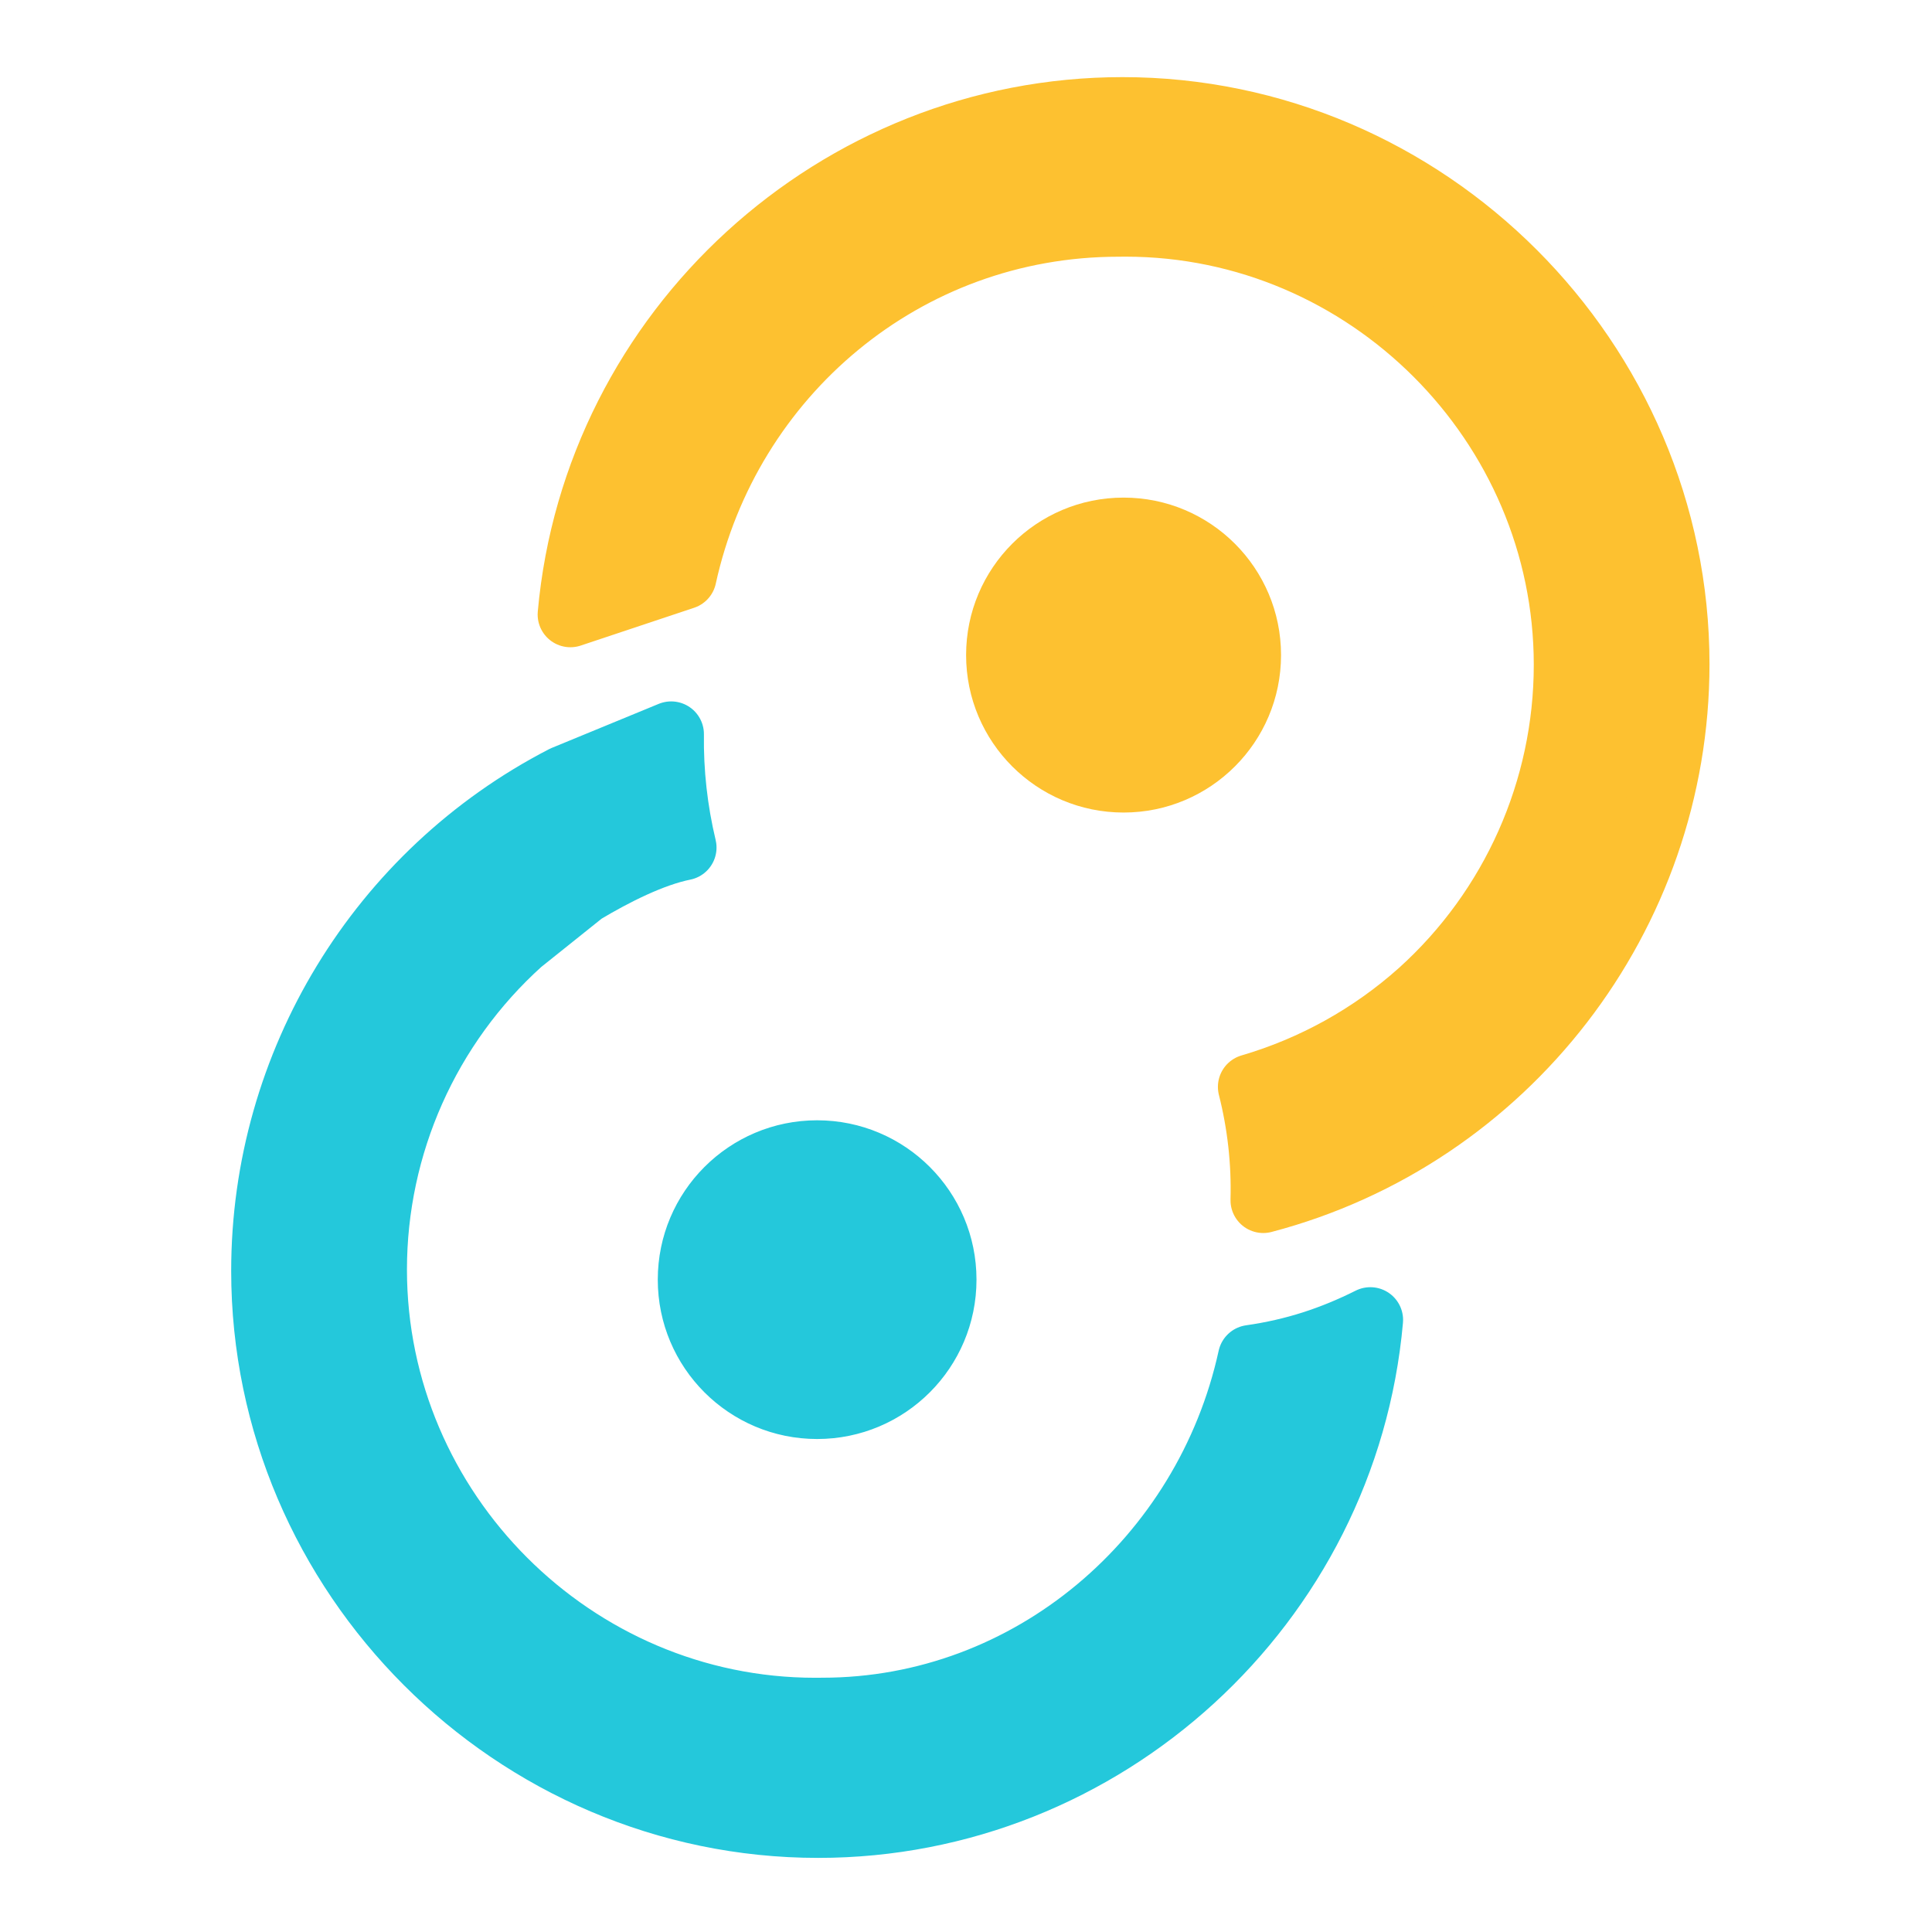
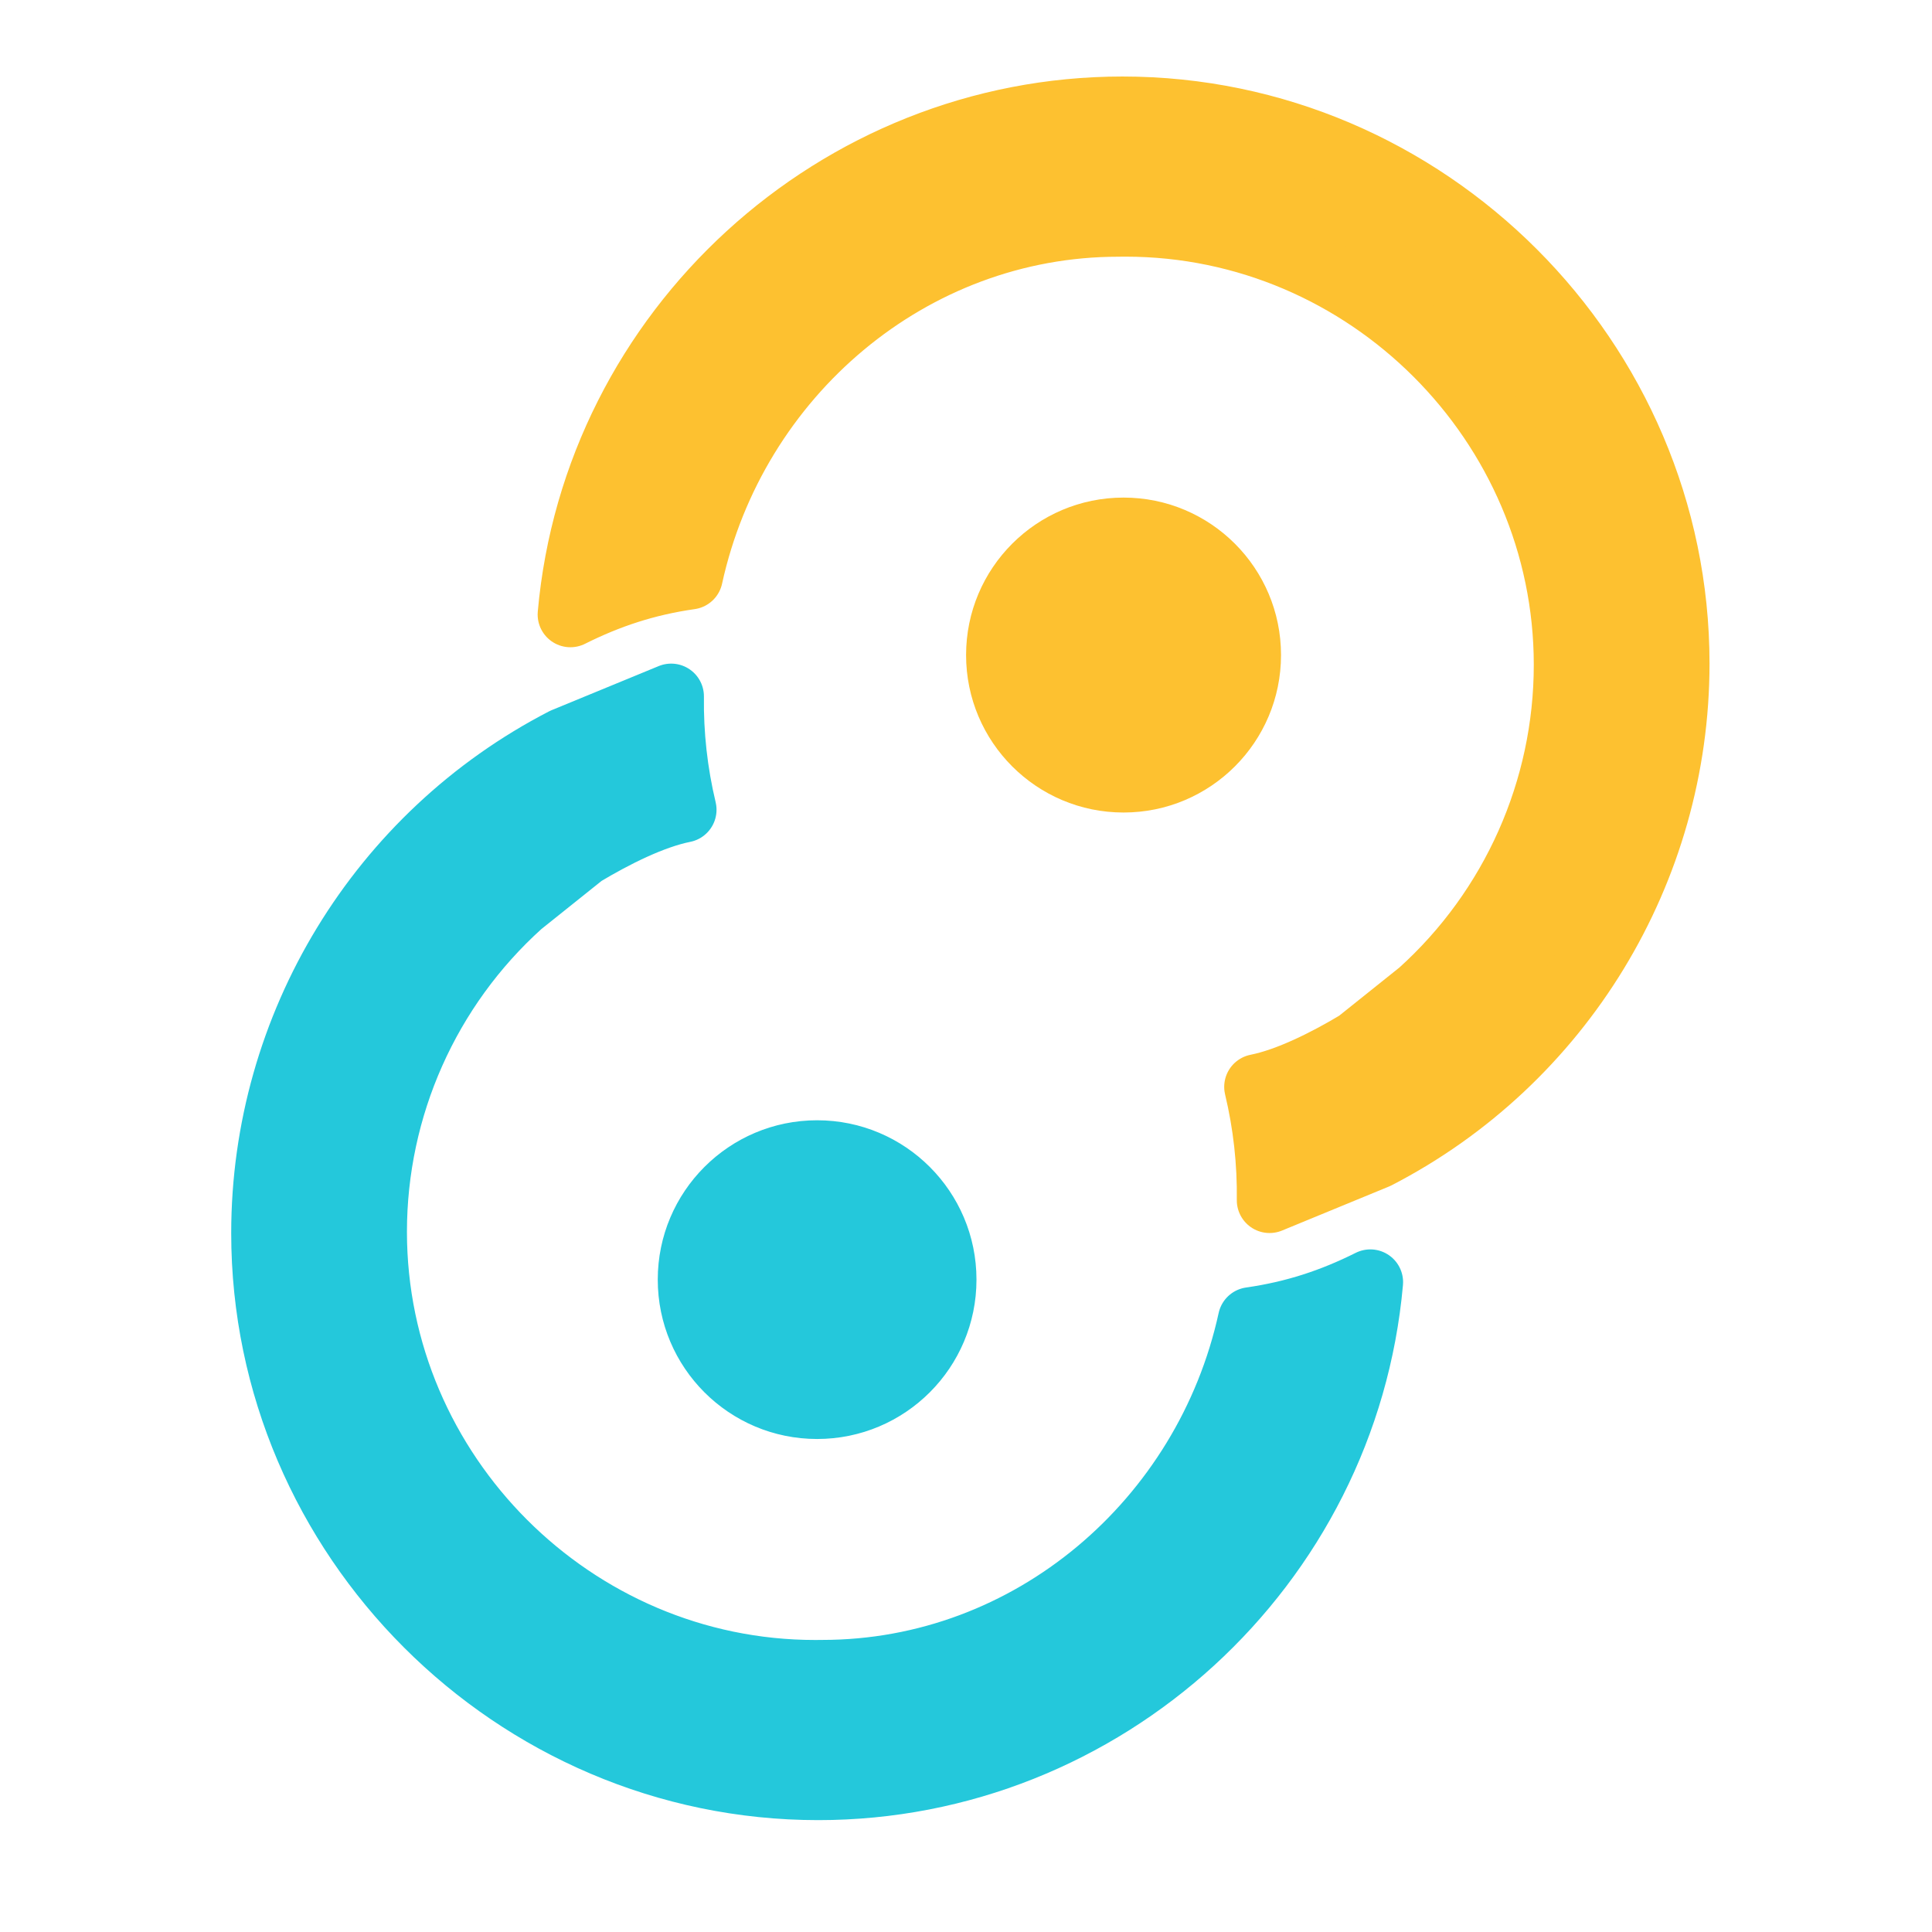
- <svg xmlns="http://www.w3.org/2000/svg" width="512" height="512" viewBox="0 0 512 512" version="1.1" xml:space="preserve" style="fill-rule:evenodd;clip-rule:evenodd;stroke-linecap:round;stroke-linejoin:round;stroke-miterlimit:1.5;">
-   <g transform="matrix(1.669227,0,0,1.669227,-171,-171)">
-     <g transform="matrix(1,0,0,1,0,6)">
-       <path d="M185,246C170.272,259.268 161.851,278.186 161.851,298.009C161.851,336.41 193.45,368.009 231.851,368.009C232.234,368.009 232.617,368.006 233,368C266,368 294,344 301,312C308,311 314,309 320,306C315.984,351.163 277.687,386.206 232.346,386.206C184.07,386.206 144.346,346.482 144.346,298.206C144.346,265.323 162.777,235.076 192,220L209,213C208.917,219.06 209.589,225.106 211,231C206,232 200,235 195,238L185,246Z" style="fill:rgb(36,200,219);stroke:rgb(36,200,219);stroke-width:10.4px;" />
-     </g>
-     <g transform="matrix(1,0,0,1,-0.327096,8.103119)">
-       <circle cx="232.5" cy="297.5" r="25" style="fill:rgb(36,200,219);stroke:rgb(36,200,219);stroke-width:0.6px;" />
-     </g>
-     <g transform="matrix(1,0,0,1,-15,-83)">
-       <path d="M343,343C357.728,329.732 366.149,310.814 366.149,290.991C366.149,252.59 334.55,220.991 296.149,220.991C295.766,220.991 295.383,220.994 295,221C261,221 233,245 226,277L208,283C212.06,237.876 250.339,202.887 295.646,202.887C343.921,202.887 383.646,242.611 383.646,290.887C383.646,330.751 356.557,365.873 318,376C318.164,369.937 317.491,363.88 316,358C326.004,355.073 335.229,349.948 343,343Z" style="fill:rgb(253,193,48);stroke:rgb(253,193,48);stroke-width:10.4px;stroke-miterlimit:100;" />
-     </g>
-     <g transform="matrix(1,0,0,1,-13.97706,-85.05671)">
-       <circle cx="294.8" cy="291.5" r="25" style="fill:rgb(253,193,48);" />
-     </g>
+ <svg xmlns="http://www.w3.org/2000/svg" width="512" height="512" viewBox="0 0 512 512">
+   <g transform="matrix(1.669227 0 0 1.669227 -171 -171)">
+     <path d="M185 246c-14.73 13.27-23.15 32.19-23.15 52.01 0 38.4 31.6 70 70 70 .38 0 .76 0 1.15-.01 33 0 61-24 68-56 7-1 13-3 19-6-4.02 45.16-42.31 80.21-87.65 80.21-48.28 0-88-39.72-88-88 0-32.88 18.43-63.13 47.65-78.21l17-7c-.08 6.06.59 12.11 2 18-5 1-11 4-16 7l-10 8z" fill="#24c8db" stroke="#24c8db" stroke-width="10.4" stroke-linecap="round" stroke-linejoin="round" />
+     <circle cx="232.17" cy="305.6" r="25" fill="#24c8db" stroke="#24c8db" stroke-width="0.6" stroke-linecap="round" stroke-linejoin="round" />
+     <path d="M328 260c14.73-13.27 23.15-32.19 23.15-52.01 0-38.4-31.6-70-70-70-.38 0-.76 0-1.15.01-33 0-61 24-68 56-7 1-13 3-19 6 4.02-45.16 42.31-80.21 87.65-80.21 48.28 0 88 39.72 88 88 0 32.88-18.43 63.13-47.65 78.21l-17 7c.08-6.06-.59-12.11-2-18 5-1 11-4 16-7l10-8z" fill="#fdc130" stroke="#fdc130" stroke-width="10.4" stroke-linecap="round" stroke-linejoin="round" />
+     <circle cx="280.82" cy="206.44" r="25" fill="#fdc130" stroke-linecap="round" stroke-linejoin="round" />
  </g>
</svg>
